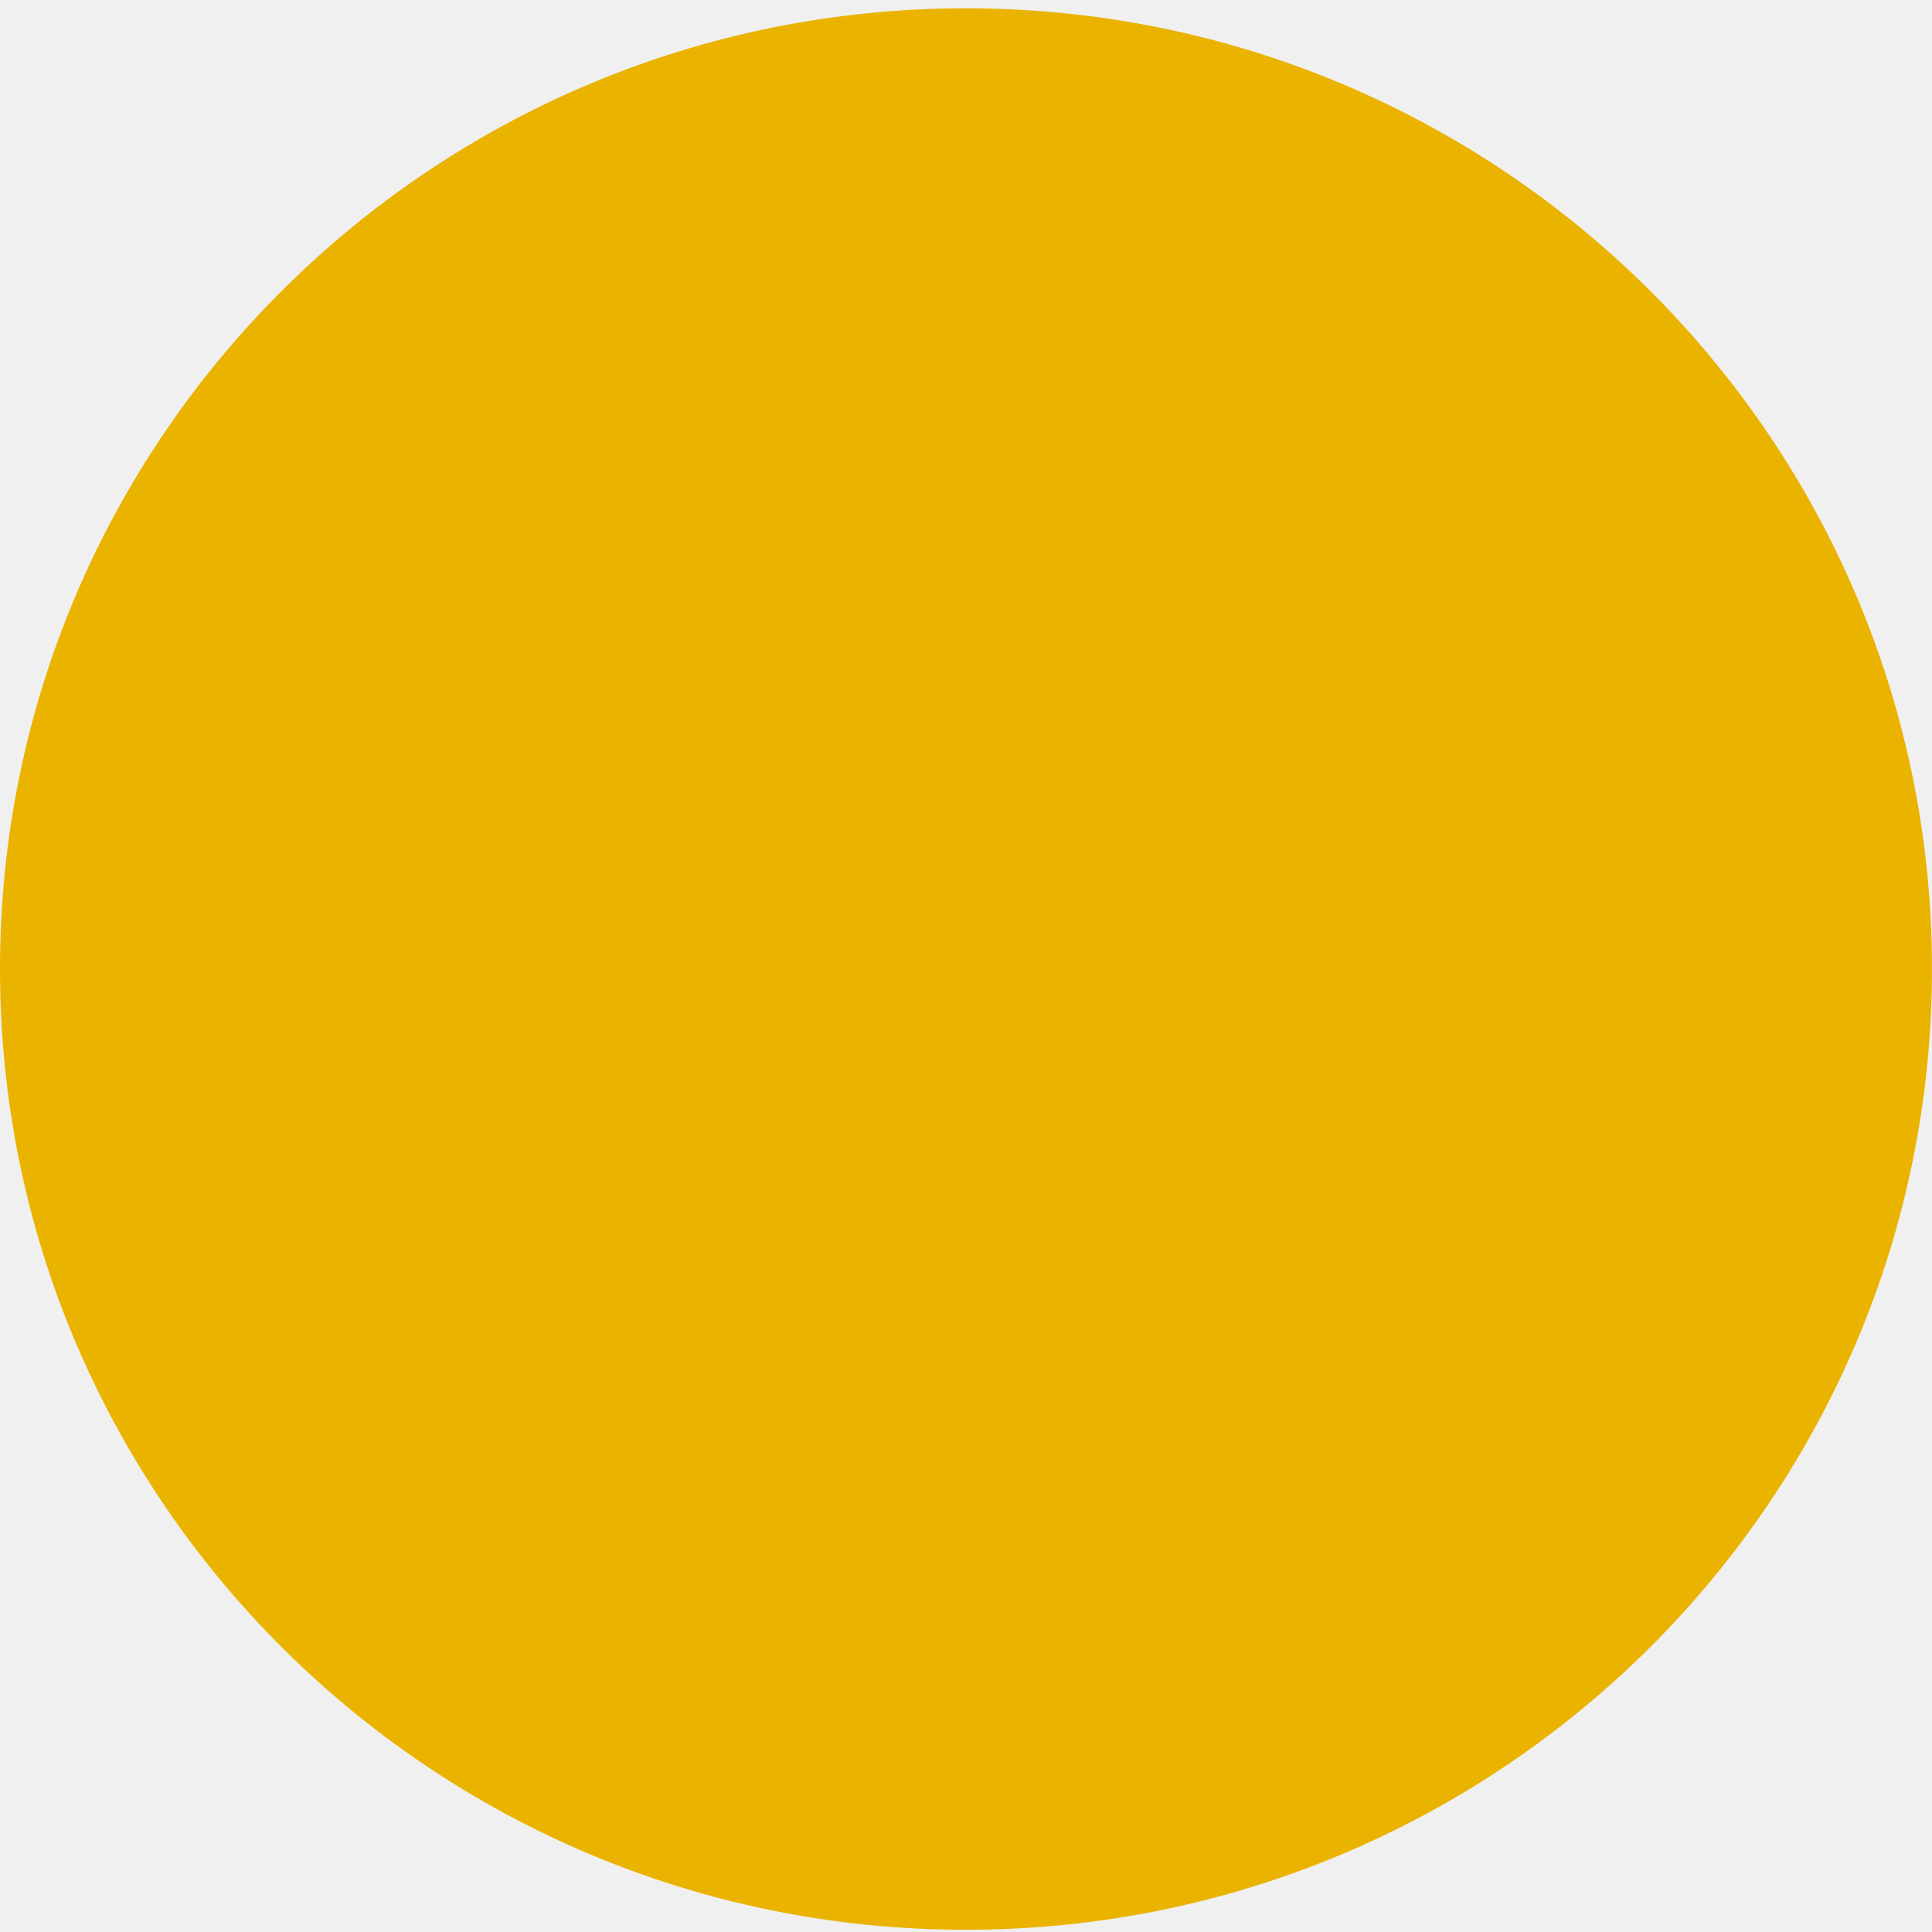
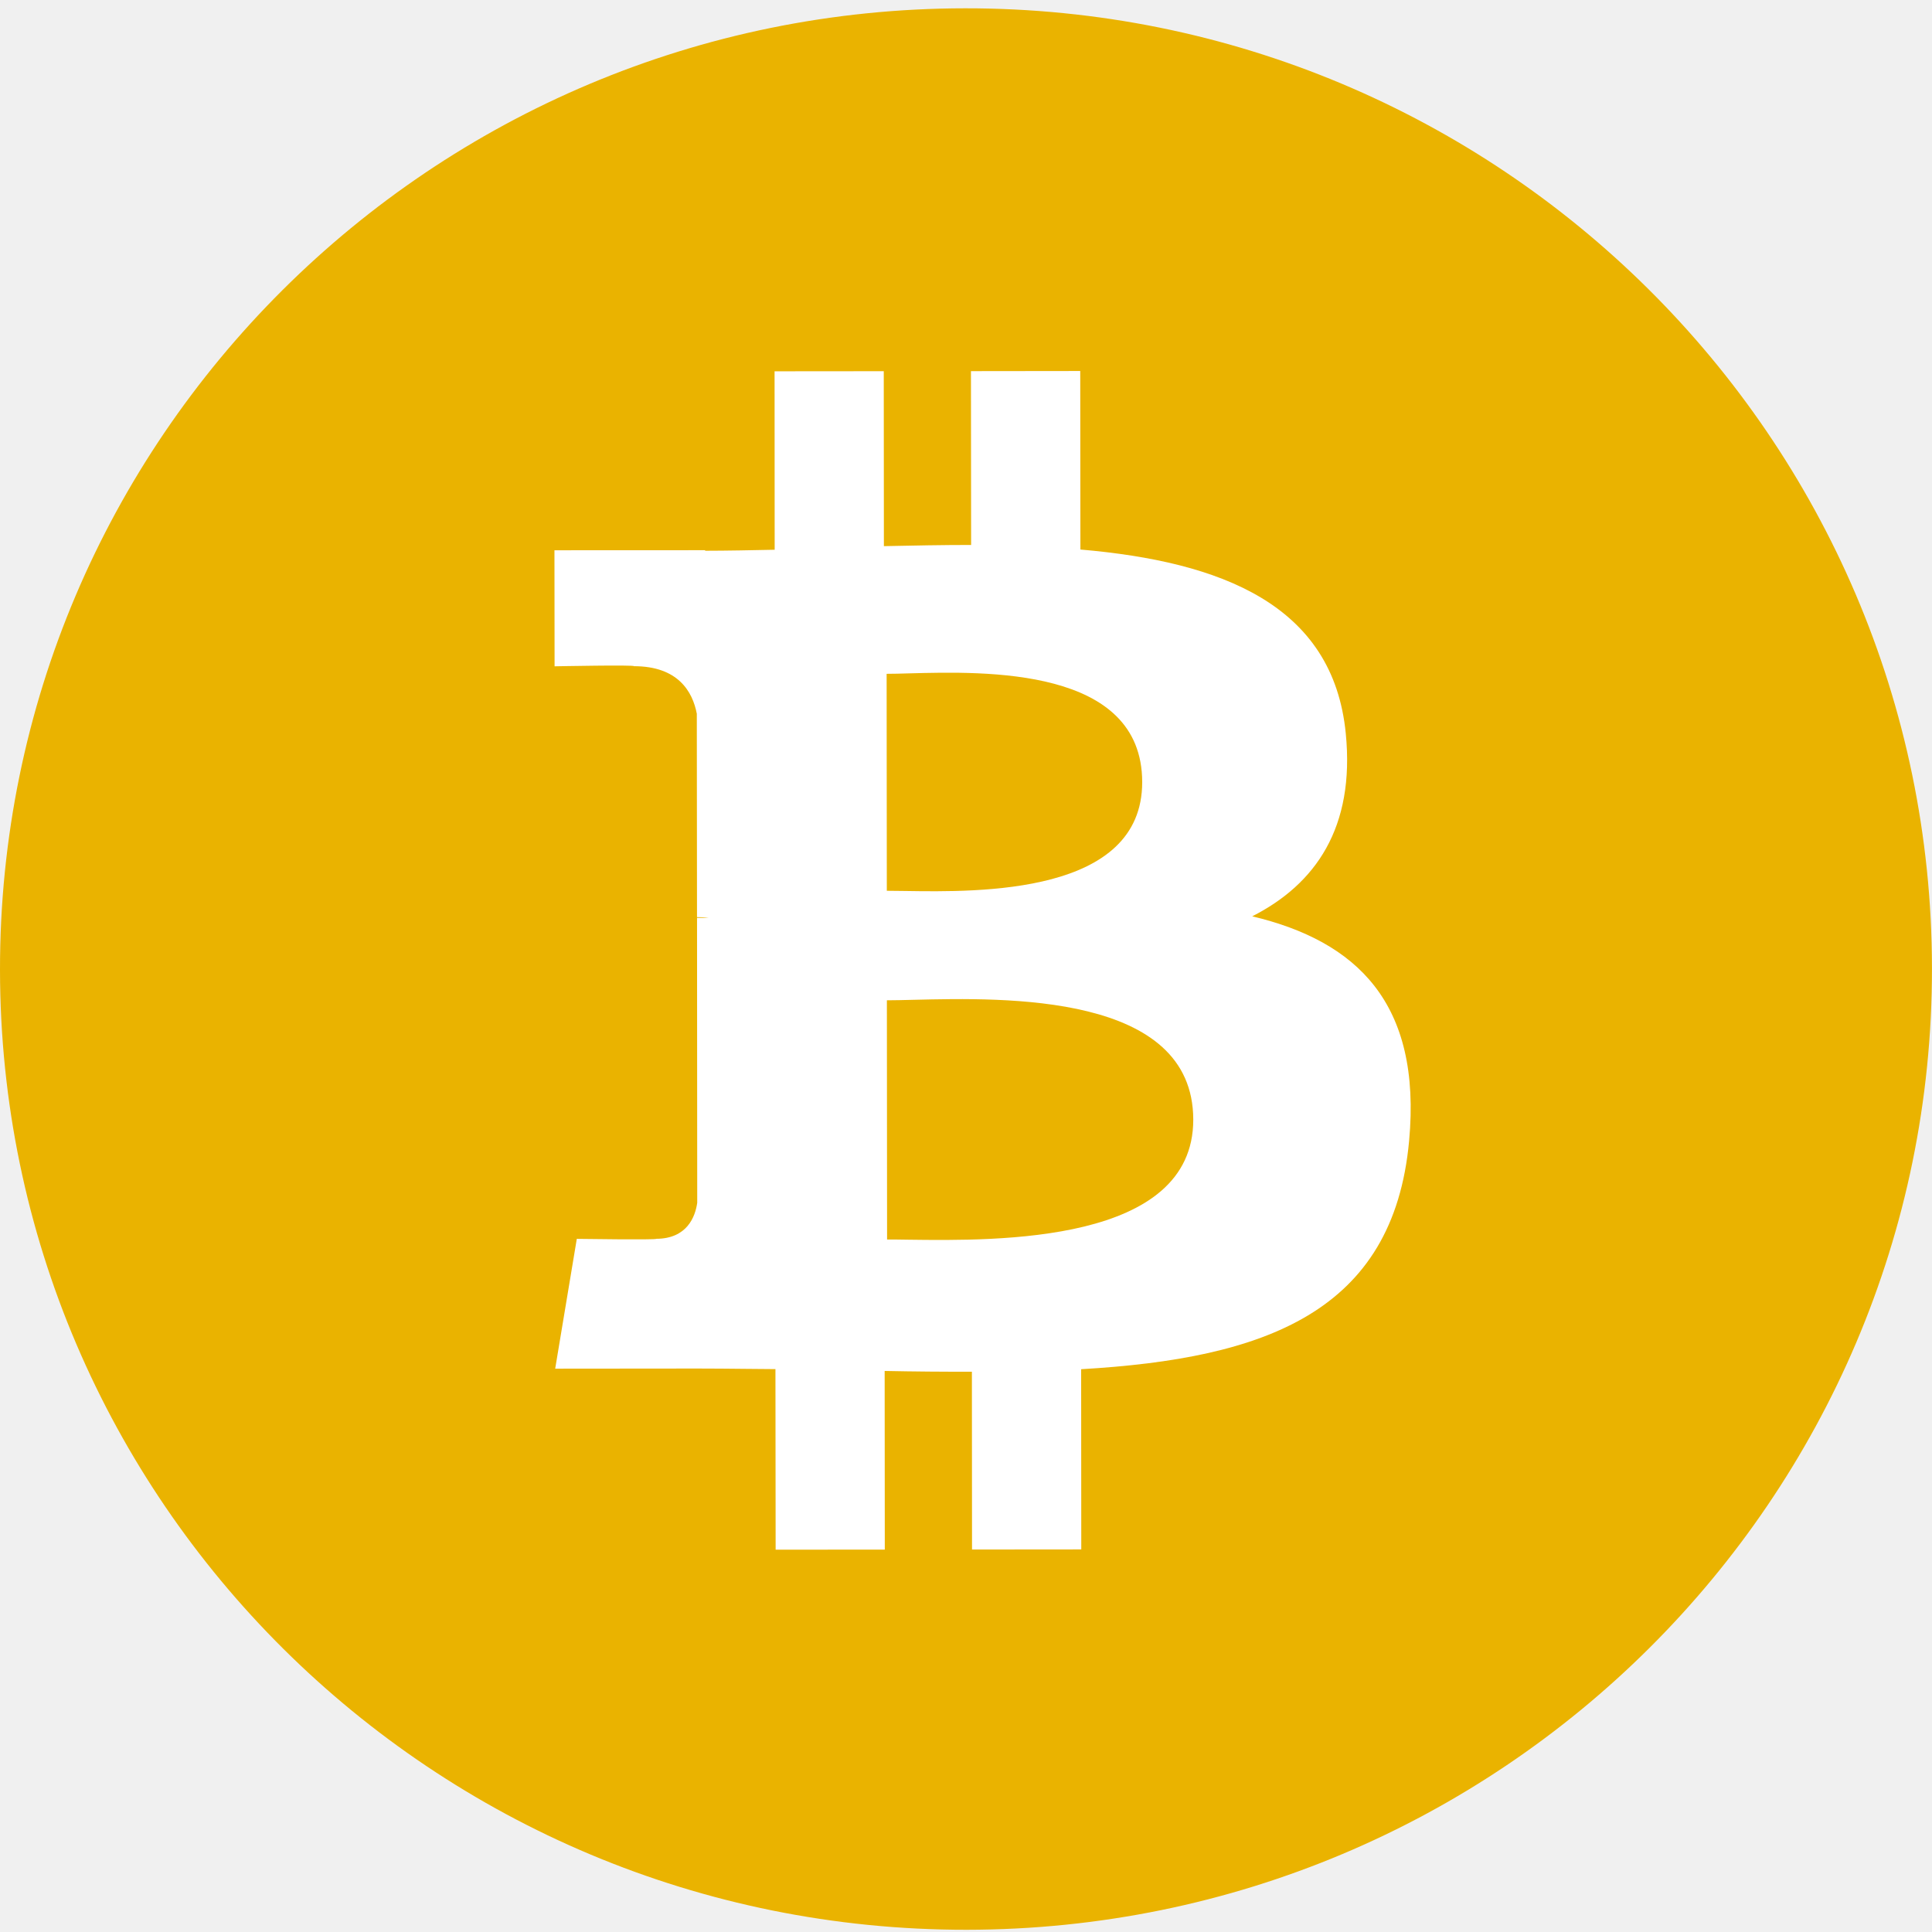
<svg xmlns="http://www.w3.org/2000/svg" width="60" height="60" viewBox="0 0 60 60" fill="none">
  <path d="M59.999 30.069C60.014 46.546 46.592 59.916 30.021 59.931C13.458 59.945 0.013 46.598 1.5437e-05 30.122C-0.017 13.644 13.404 0.273 29.97 0.258C46.54 0.243 59.985 13.591 59.999 30.069Z" fill="#EAB300" />
+   <path fill-rule="evenodd" clip-rule="evenodd" d="M41.794 22.777C41.403 18.781 37.933 17.444 33.553 17.066L33.548 11.522L30.154 11.526L30.159 16.924C29.268 16.924 28.356 16.942 27.45 16.961L27.446 11.528L24.055 11.531L24.058 17.073C23.324 17.088 22.602 17.103 21.899 17.104L21.898 17.087L17.219 17.089L17.223 20.693C17.223 20.693 19.728 20.643 19.687 20.689C21.061 20.689 21.51 21.482 21.64 22.166L21.646 28.482C21.741 28.482 21.864 28.486 22.004 28.505L21.647 28.506L21.653 37.353C21.593 37.784 21.339 38.47 20.379 38.472C20.423 38.51 17.913 38.474 17.913 38.474L17.242 42.505L21.659 42.501C22.157 42.501 22.651 42.506 23.14 42.511C23.456 42.514 23.77 42.517 24.082 42.519L24.088 48.127L27.478 48.124L27.474 42.576C28.403 42.595 29.304 42.602 30.183 42.6L30.187 48.122L33.58 48.119L33.576 42.522C39.28 42.191 43.272 40.758 43.761 35.432C44.158 31.142 42.128 29.229 38.889 28.457C40.855 27.458 42.084 25.701 41.794 22.777ZM37.058 34.77C37.062 38.615 30.986 38.536 28.209 38.5C27.96 38.496 27.738 38.493 27.549 38.494L27.543 31.065C27.774 31.065 28.055 31.058 28.373 31.05C31.22 30.981 37.052 30.839 37.058 34.77ZM28.101 27.67C30.419 27.706 35.474 27.784 35.472 24.289C35.469 20.715 30.607 20.848 28.232 20.912C27.965 20.92 27.729 20.926 27.535 20.926L27.541 27.664C27.701 27.664 27.89 27.667 28.101 27.67Z" fill="white" />
</svg>
